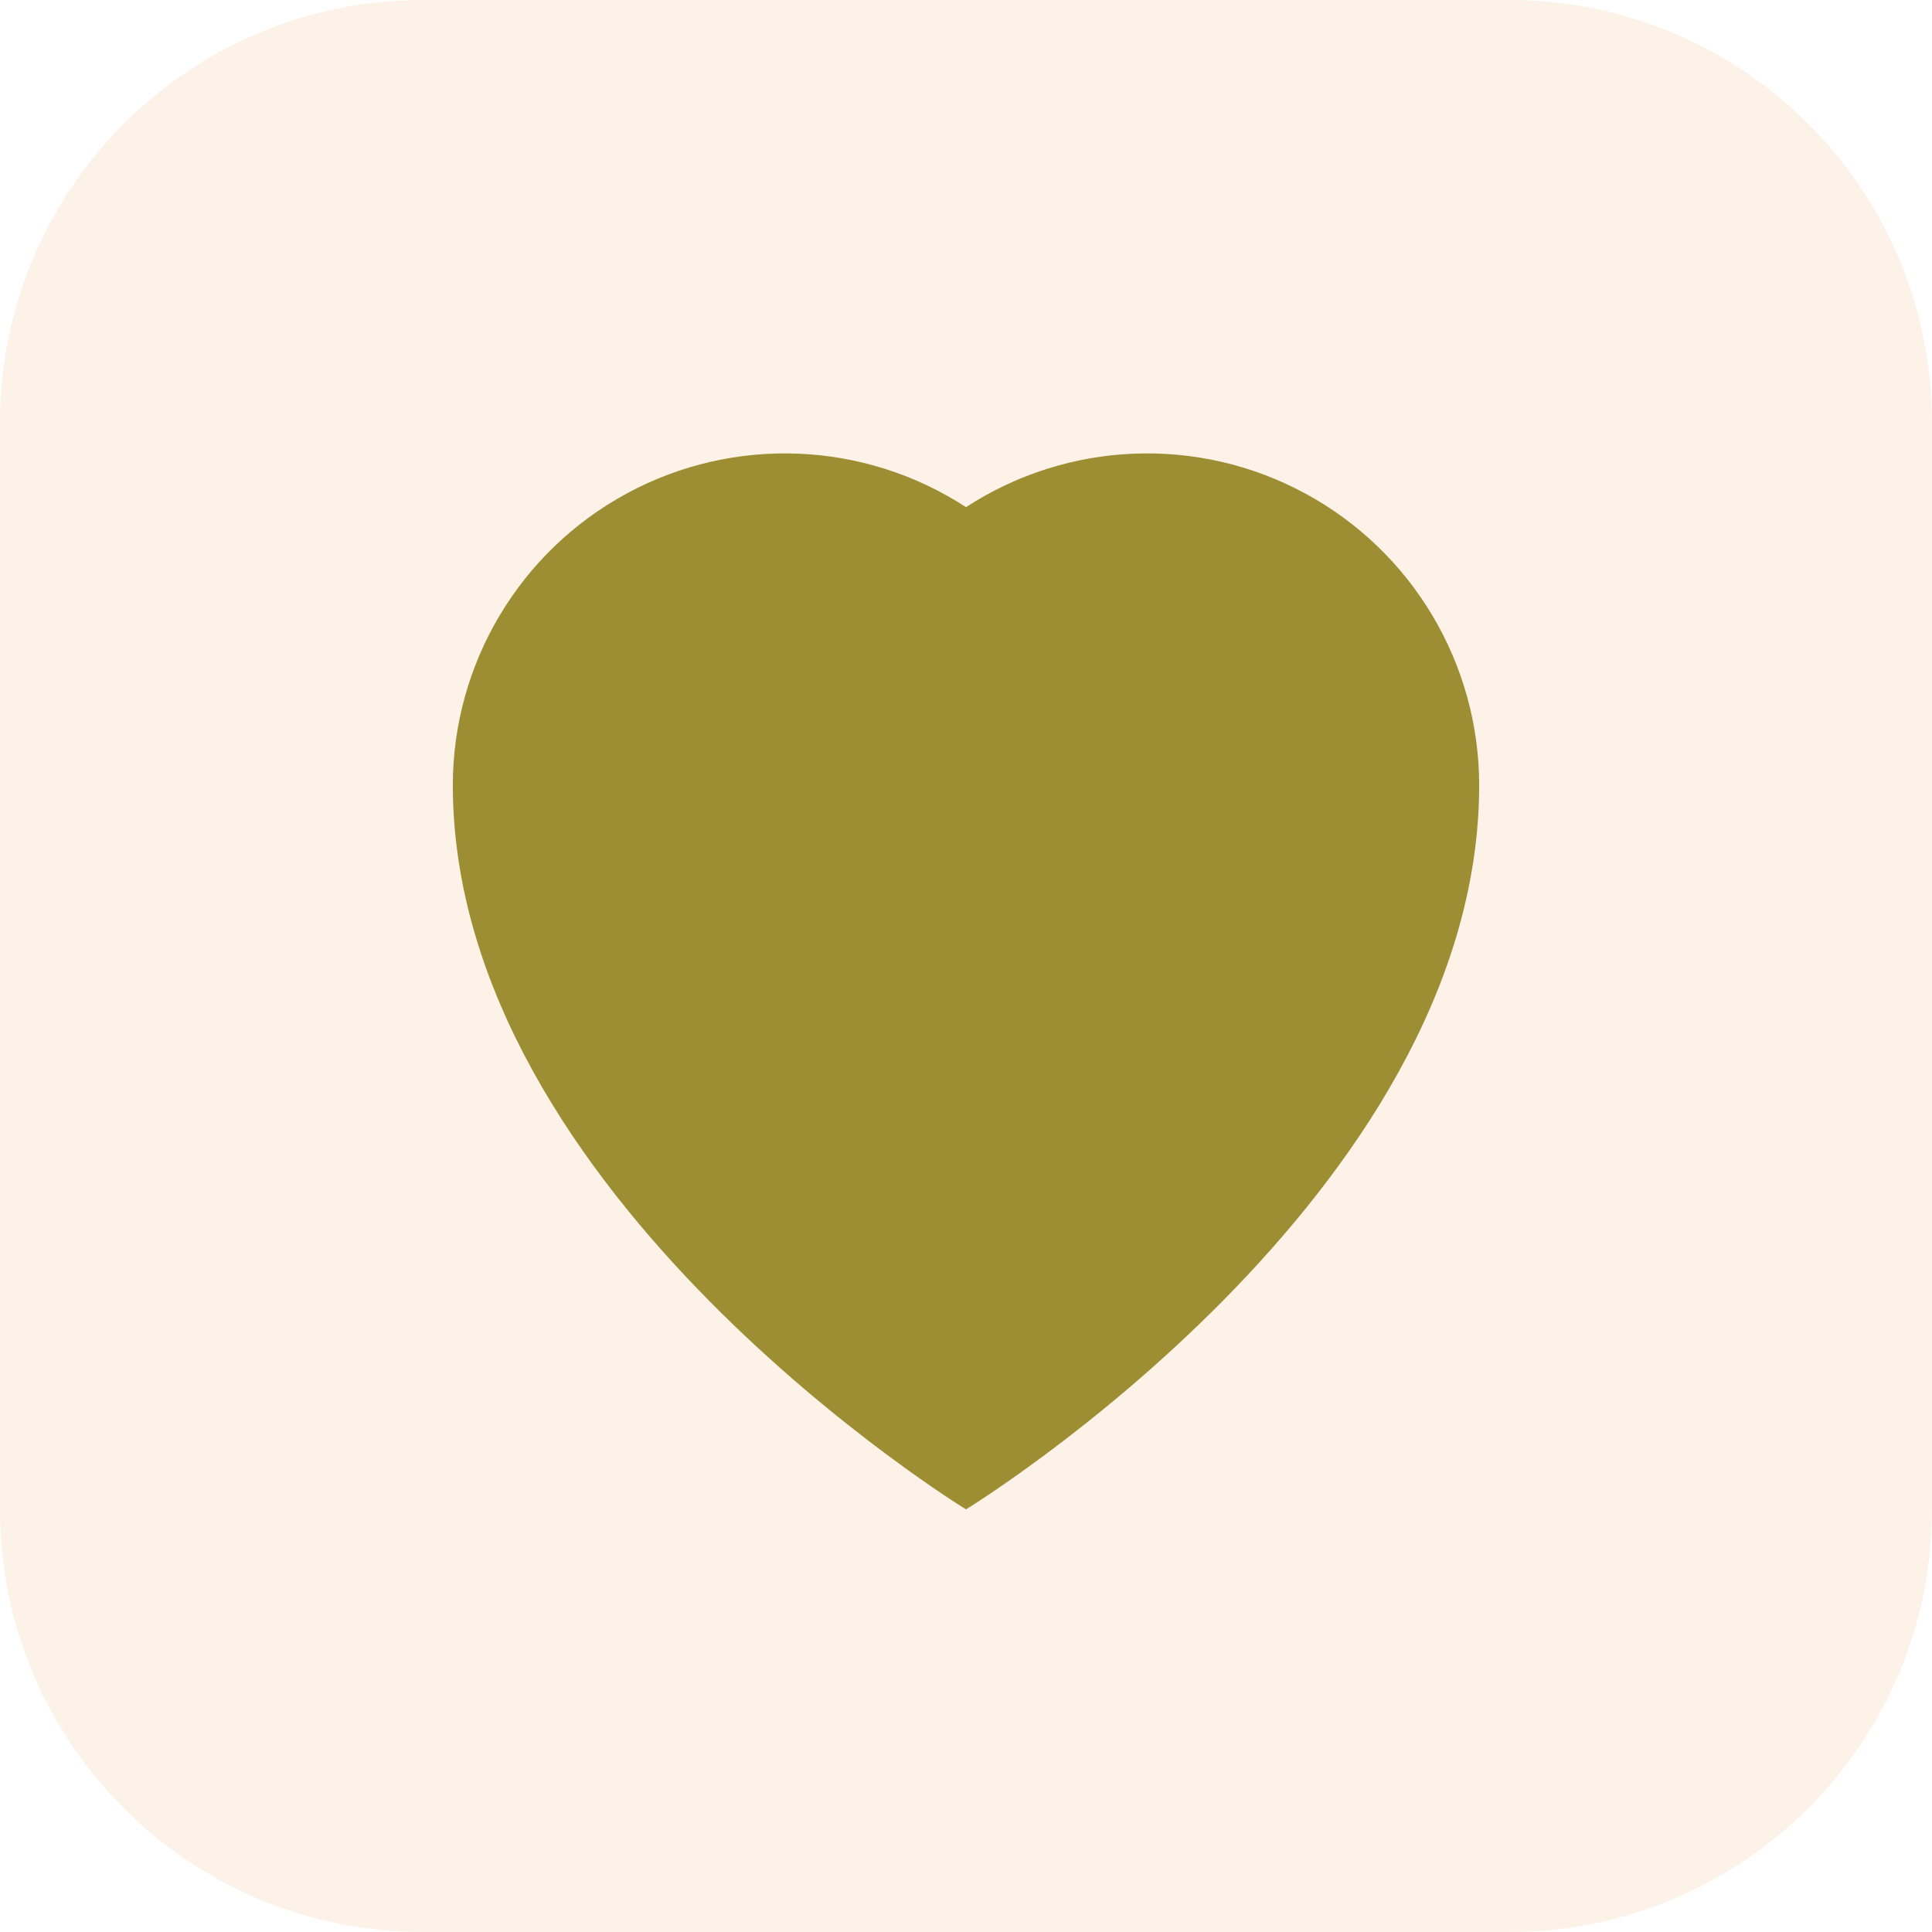
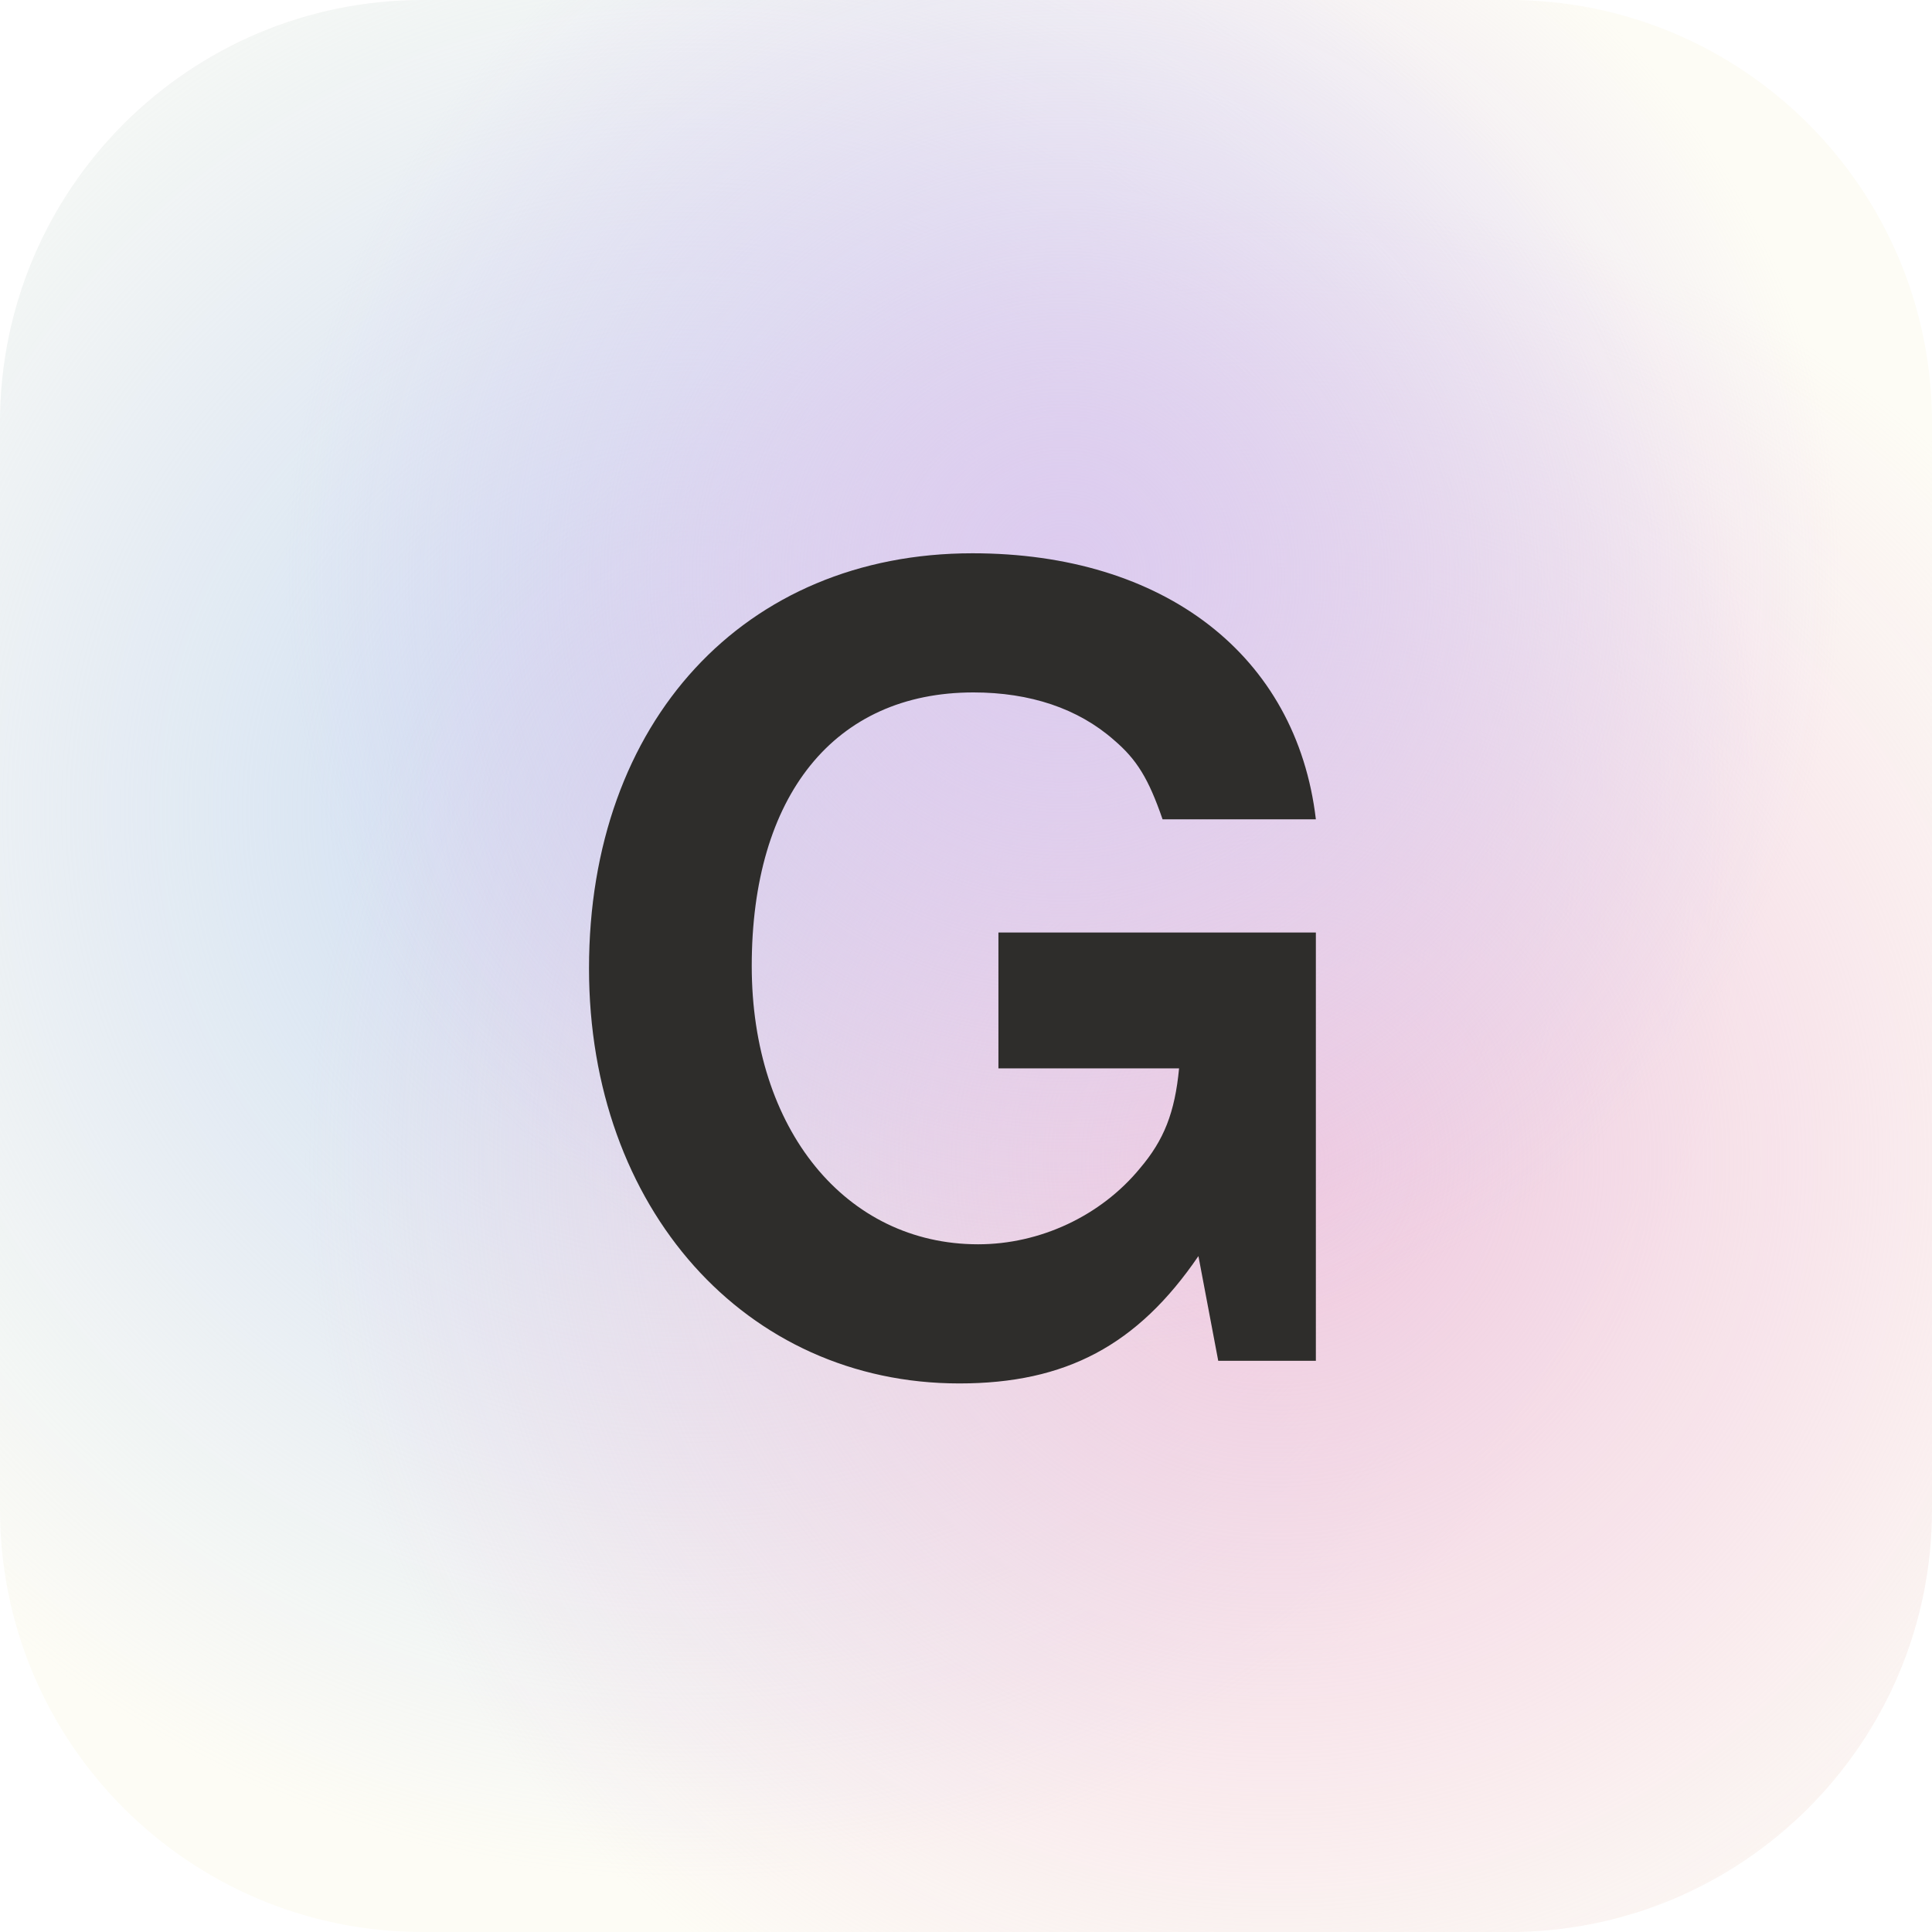
<svg xmlns="http://www.w3.org/2000/svg" viewBox="0 0 64 64">
-   <rect width="64" height="64" rx="14" fill="#fcf2e8" />
-   <path d="M32 50s-17-10.4-17-24a11 11 0 0 1 17-9.2A11 11 0 0 1 49 26c0 13.6-17 24-17 24z" fill="#9e8e33" />
+   <defs>
+     <radialGradient id="a" cx="0.36" cy="0.42" r="0.55">
+       <stop offset="0" stop-color="#C9DAF2" />
+       <stop offset="1" stop-color="#C9DAF2" stop-opacity="0" />
+     </radialGradient>
+     <radialGradient id="b" cx="0.66" cy="0.6" r="0.5">
+       <stop offset="0" stop-color="#F1CADF" />
+       <stop offset="1" stop-color="#F1CADF" stop-opacity="0" />
+     </radialGradient>
+     <radialGradient id="c" cx="0.55" cy="0.3" r="0.4">
+       <stop offset="0" stop-color="#DCCBEF" />
+       <stop offset="1" stop-color="#DCCBEF" stop-opacity="0" />
+     </radialGradient>
+   </defs>
+   <rect width="64" height="64" rx="14" fill="#FDFCF5" />
+   <rect width="64" height="64" rx="14" fill="url(#a)" />
+   <rect width="64" height="64" rx="14" fill="url(#b)" />
+   <rect width="64" height="64" rx="14" fill="url(#c)" />
+   <text x="32" y="45" text-anchor="middle" font-family="Manrope, system-ui, -apple-system, Helvetica, Arial, sans-serif" font-weight="800" font-size="36" fill="#2E2D2B">G</text>
</svg>
